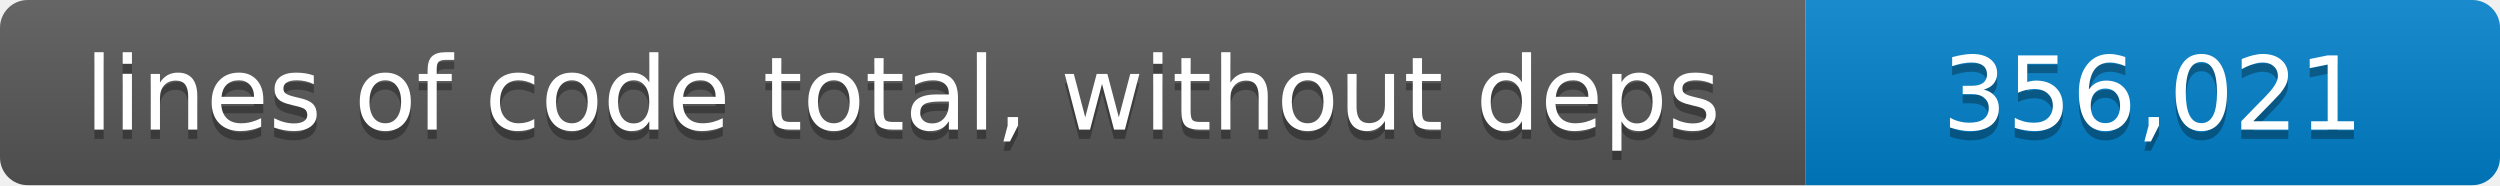
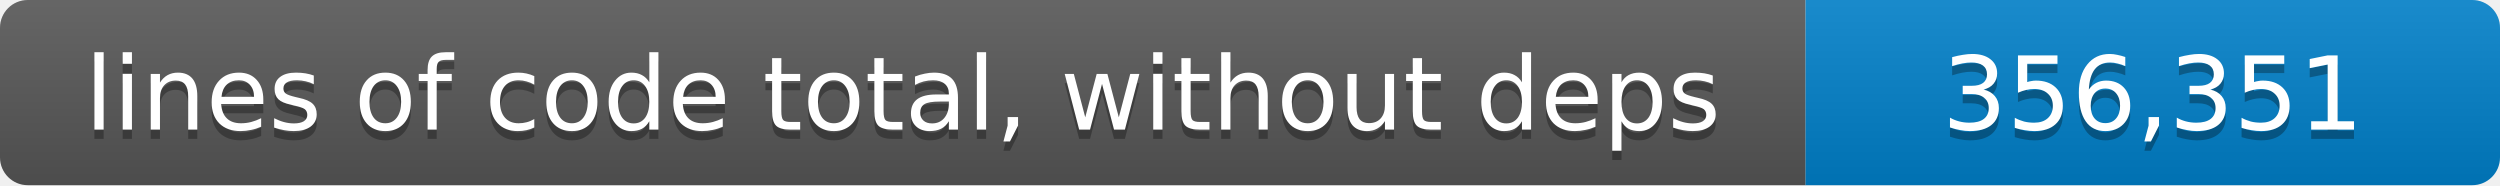
- <svg xmlns="http://www.w3.org/2000/svg" width="270" height="20" role="img" aria-label="lines of code total, without deps: 356,021 lines">
+ <svg xmlns="http://www.w3.org/2000/svg" width="270" height="20" role="img" aria-label="lines of code total, without deps: 356,351 lines">
  <linearGradient id="shade" x2="0" y2="100%">
    <stop offset="0" stop-color="#fff" stop-opacity=".1" />
    <stop offset="1" stop-opacity=".1" />
  </linearGradient>
  <clipPath id="round">
    <rect width="270" height="20" rx="3" />
  </clipPath>
  <g clip-path="url(#round)">
    <path fill="#555" d="M0 0h195v20H0z" />
    <path fill="#007ec6" d="M195 0h75v20h-75z" />
    <path fill="url(#shade)" d="M0 0h270v20H0z" />
  </g>
  <g fill="#fff" text-anchor="middle" font-family="Verdana,Geneva,DejaVu Sans,sans-serif" font-size="11">
    <text x="97.5" y="15" fill="#010101" fill-opacity=".3">lines of code total, without deps</text>
    <text x="97.5" y="14">lines of code total, without deps</text>
-     <text x="232.5" y="15" fill="#010101" fill-opacity=".3">356,021</text>
-     <text x="232.5" y="14">356,021</text>
+     <text x="232.5" y="15" fill="#010101" fill-opacity=".3">356,351</text>
+     <text x="232.5" y="14">356,351</text>
  </g>
</svg>
